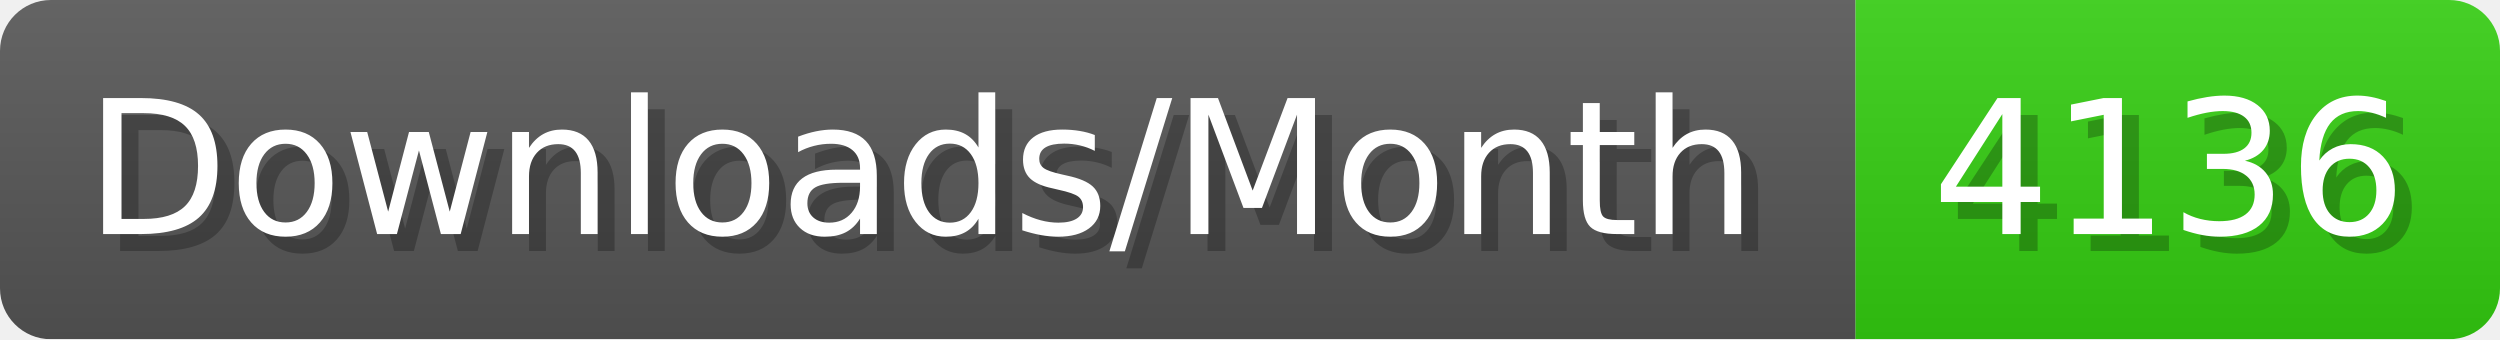
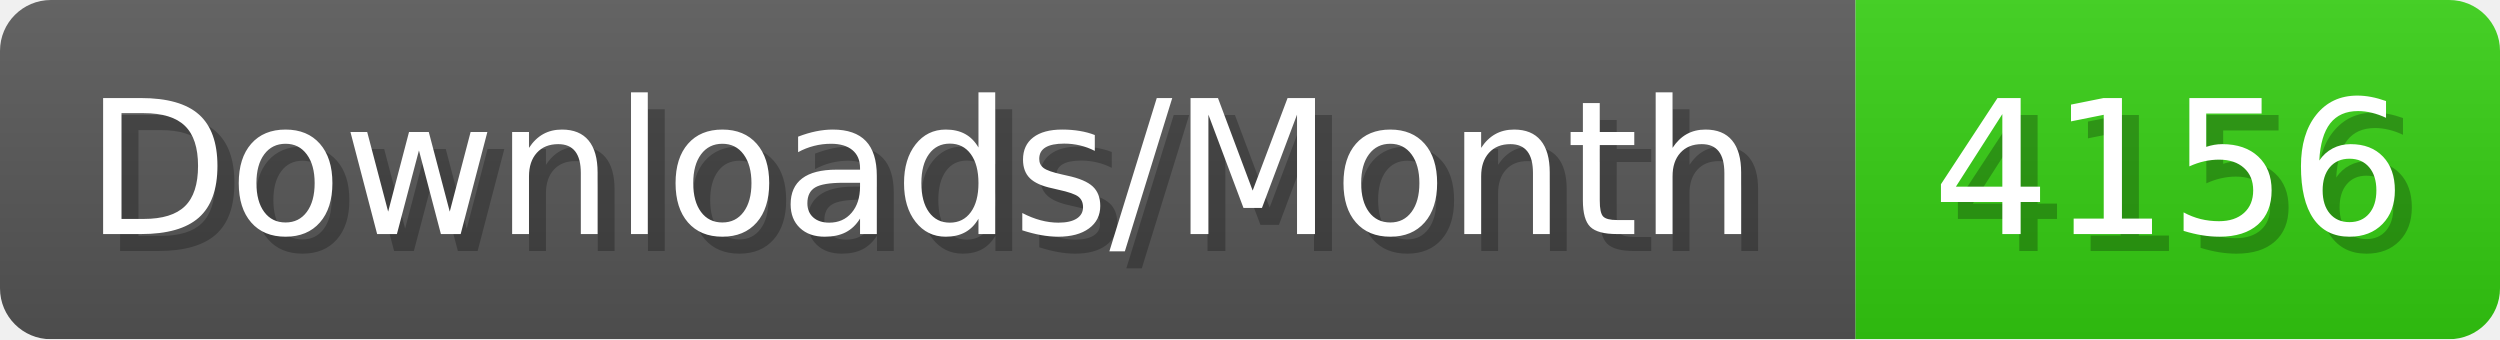
- <svg xmlns="http://www.w3.org/2000/svg" width="147.4" height="20" viewBox="0 0 1474 200" role="img" aria-label="Downloads/Month: 4136">
+ <svg xmlns="http://www.w3.org/2000/svg" width="147.4" height="20" viewBox="0 0 1474 200" role="img" aria-label="Downloads/Month: 4156">
  <linearGradient id="YlXUI" x2="0" y2="100%">
    <stop offset="0" stop-opacity=".1" stop-color="#EEE" />
    <stop offset="1" stop-opacity=".1" />
  </linearGradient>
  <mask id="JHhop">
    <rect width="1474" height="200" rx="30" fill="#FFF" />
  </mask>
  <g mask="url(#JHhop)">
    <rect width="1094" height="200" fill="#555" />
    <rect width="380" height="200" fill="#3C1" x="1094" />
    <rect width="1474" height="200" fill="url(#YlXUI)" />
  </g>
  <g aria-hidden="true" fill="#fff" text-anchor="start" font-family="Verdana,DejaVu Sans,sans-serif" font-size="110">
    <text x="60" y="148" textLength="994" fill="#000" opacity="0.25">Downloads/Month</text>
    <text x="50" y="138" textLength="994">Downloads/Month</text>
-     <text x="1149" y="148" textLength="280" fill="#000" opacity="0.25">4136</text>
-     <text x="1139" y="138" textLength="280">4136</text>
+     <text x="1149" y="148" textLength="280" fill="#000" opacity="0.25">4156</text>
+     <text x="1139" y="138" textLength="280">4156</text>
  </g>
</svg>
